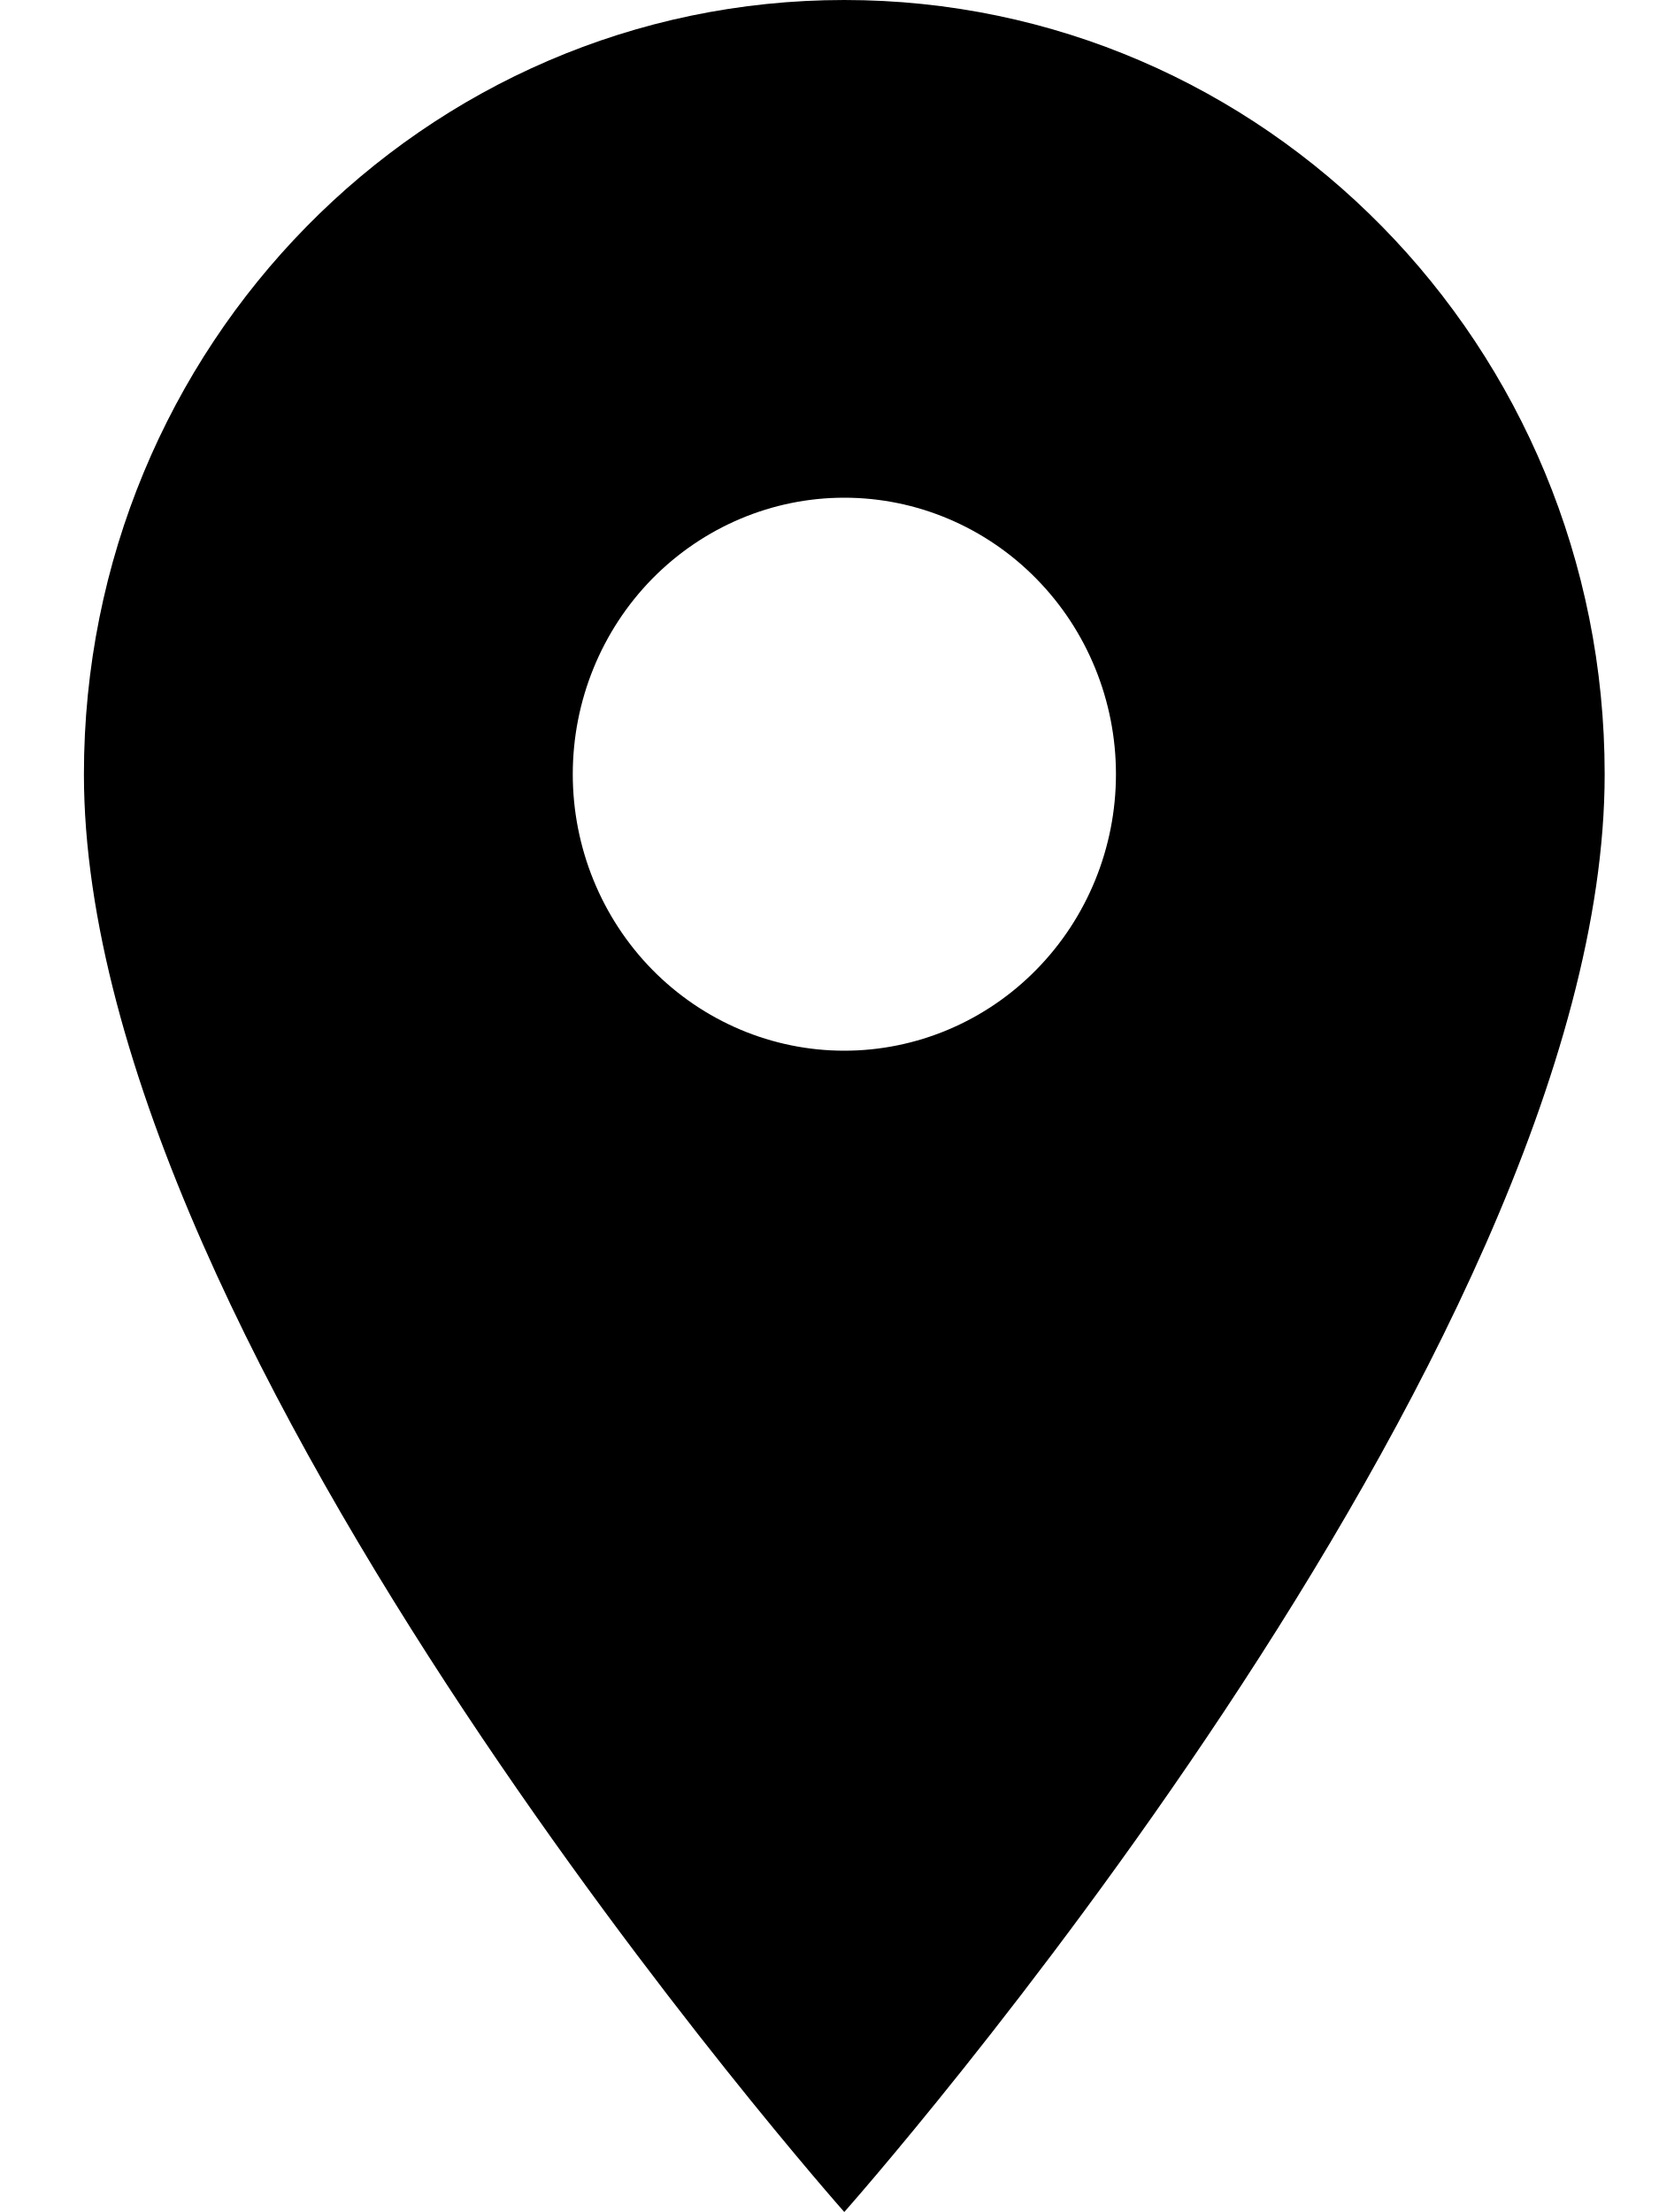
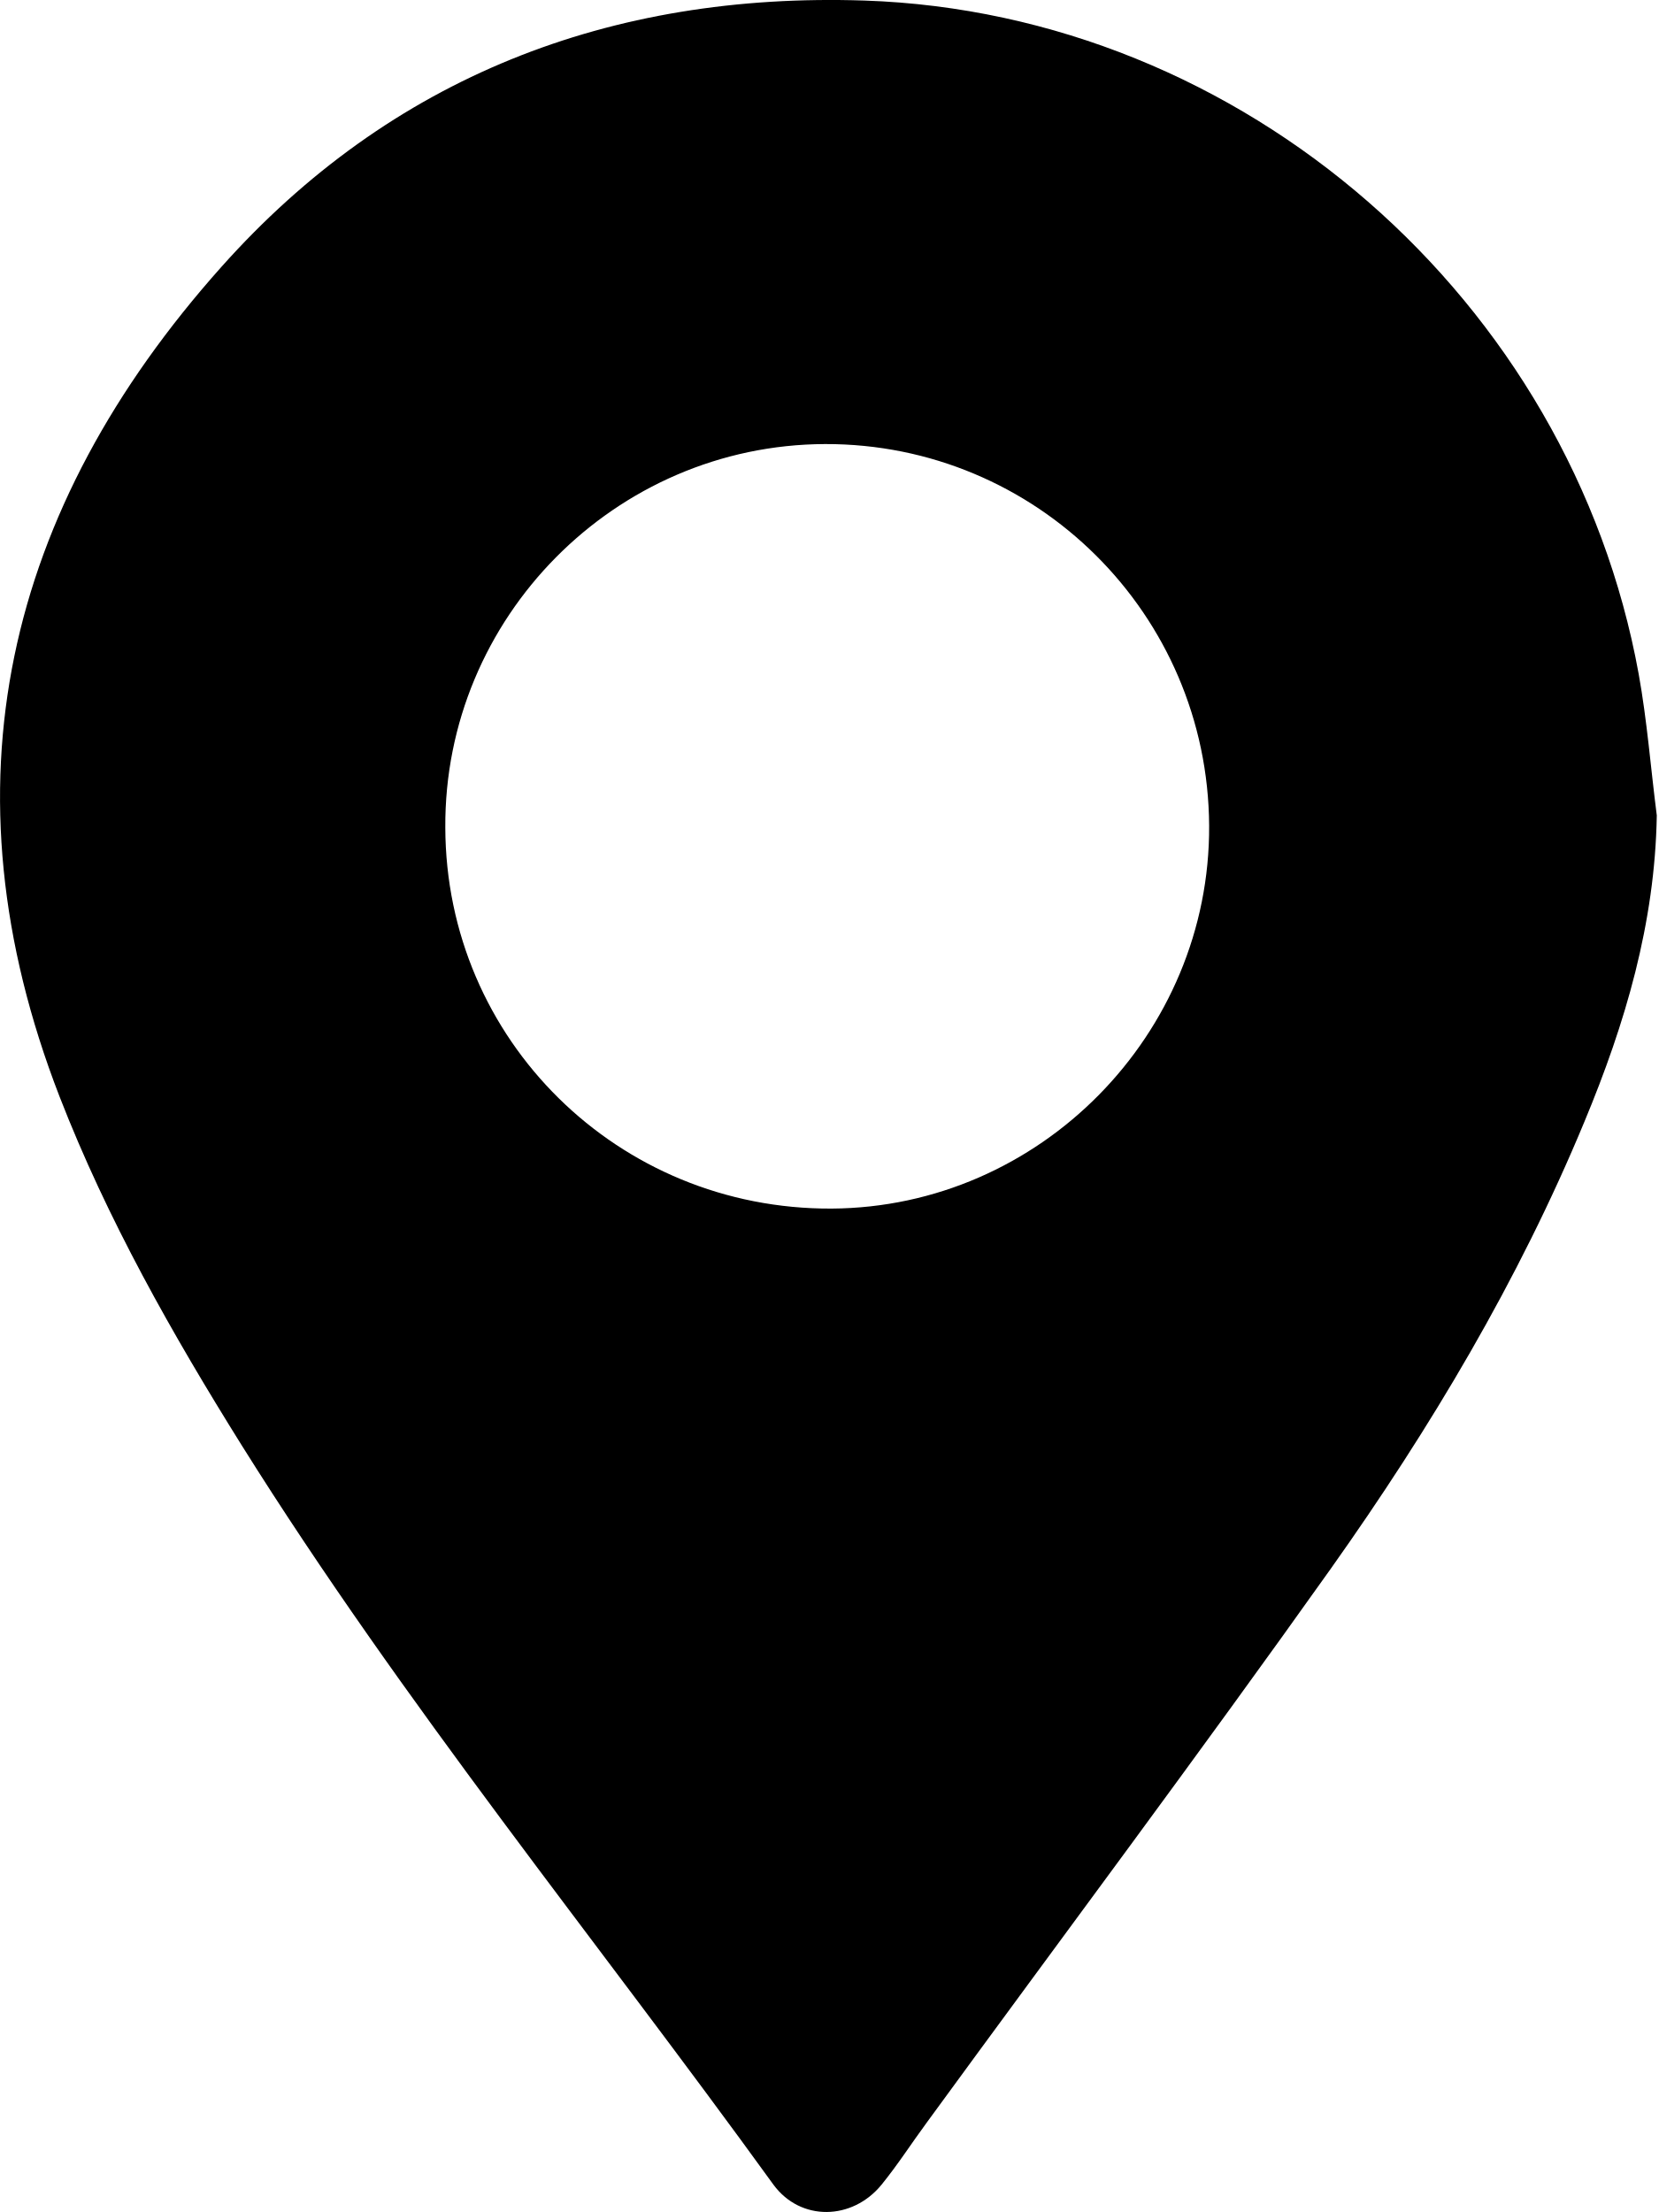
<svg xmlns="http://www.w3.org/2000/svg" width="12" height="16" viewBox="0 0 12 16" fill="none">
-   <path d="M6.107 0C3.067 0 0.607 2.504 0.607 5.6C0.607 9.8 6.107 16 6.107 16C6.107 16 11.607 9.8 11.607 5.6C11.607 2.504 9.148 0 6.107 0ZM6.107 7.6C5.586 7.6 5.087 7.389 4.718 7.014C4.35 6.639 4.143 6.13 4.143 5.6C4.143 5.07 4.35 4.561 4.718 4.186C5.087 3.811 5.586 3.6 6.107 3.6C6.628 3.6 7.128 3.811 7.496 4.186C7.865 4.561 8.072 5.07 8.072 5.6C8.072 6.13 7.865 6.639 7.496 7.014C7.128 7.389 6.628 7.6 6.107 7.6Z" fill="black" />
+   <g id="Group">
+     <path id="Vector" d="M11.984 5.898C11.971 6.679 11.756 7.403 11.462 8.11C10.984 9.264 10.347 10.33 9.628 11.344C8.671 12.691 7.679 14.016 6.705 15.351C6.595 15.5 6.494 15.658 6.376 15.803C6.165 16.061 5.792 16.07 5.595 15.803C4.309 14.025 2.918 12.322 1.75 10.457C1.246 9.65 0.776 8.821 0.43 7.93C-0.439 5.687 0.039 3.682 1.601 1.931C2.826 0.557 4.414 -0.057 6.253 0.004C8.991 0.096 11.361 2.168 11.853 4.875C11.914 5.213 11.94 5.556 11.984 5.898ZM8.746 5.972C8.737 4.441 7.495 3.208 5.968 3.212C4.449 3.217 3.212 4.467 3.221 5.986C3.225 7.522 4.471 8.75 6.016 8.742C7.521 8.733 8.754 7.482 8.746 5.972Z" fill="black" />
+   </g>
</svg>
